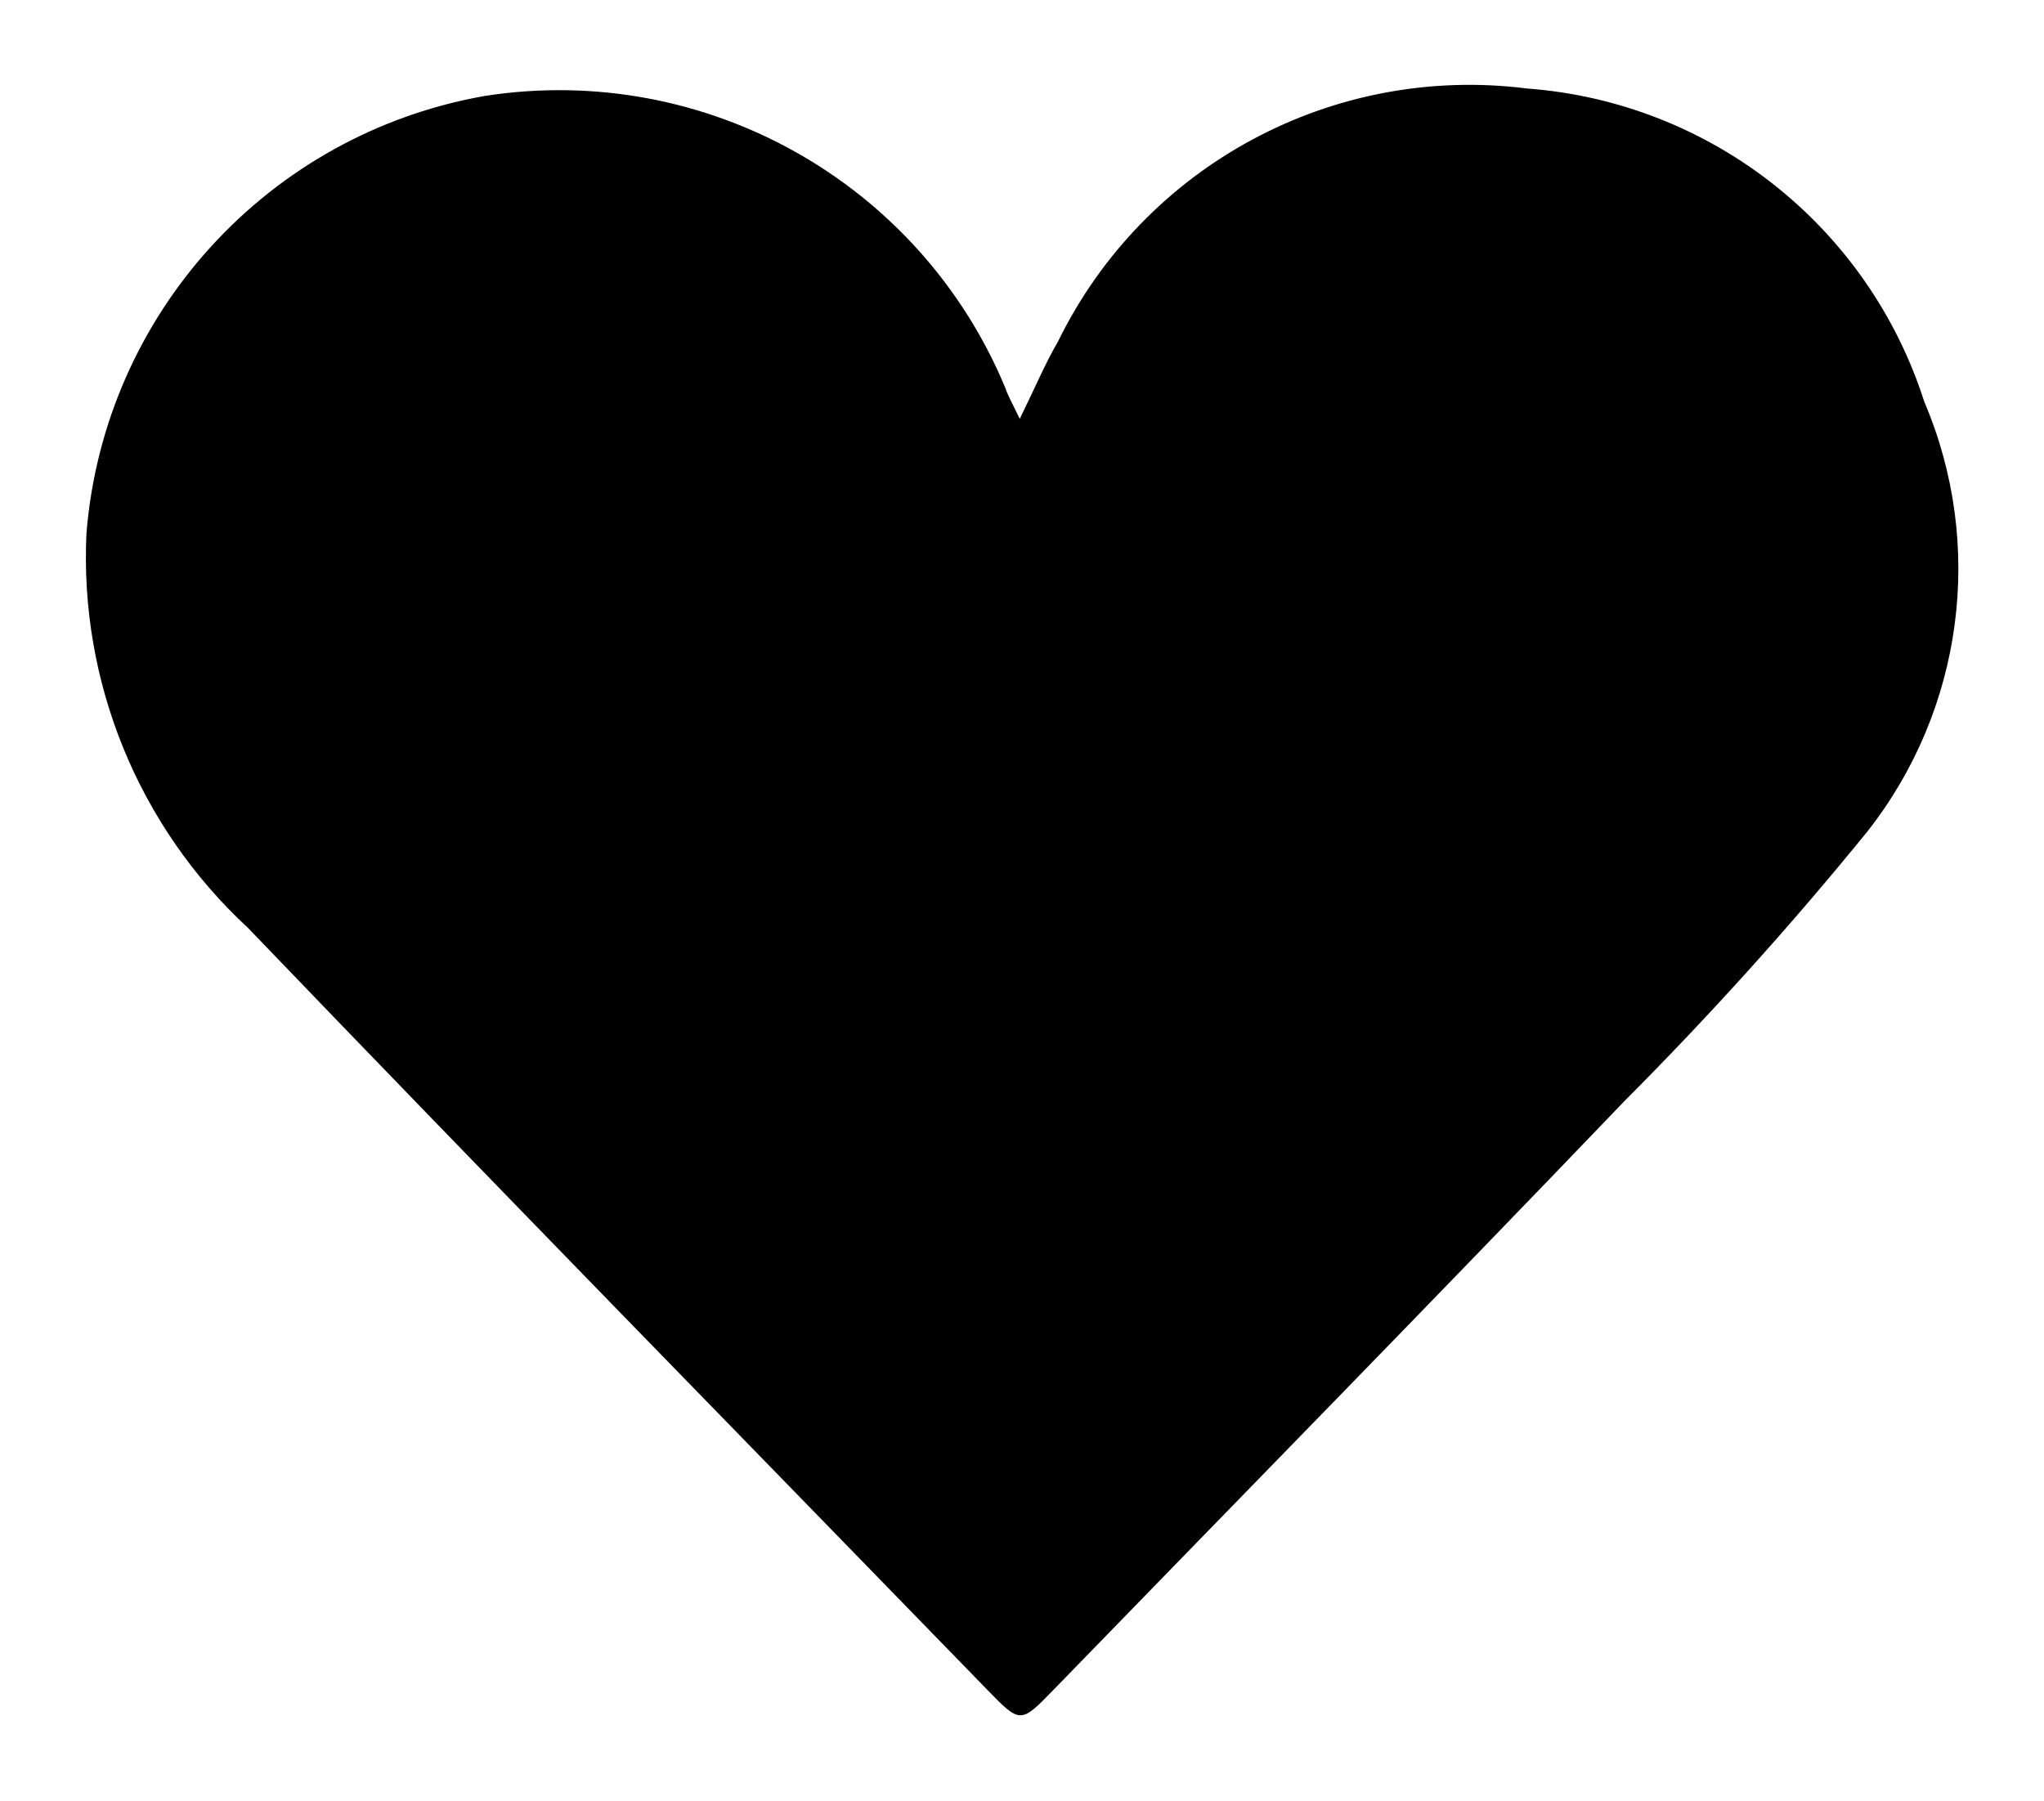
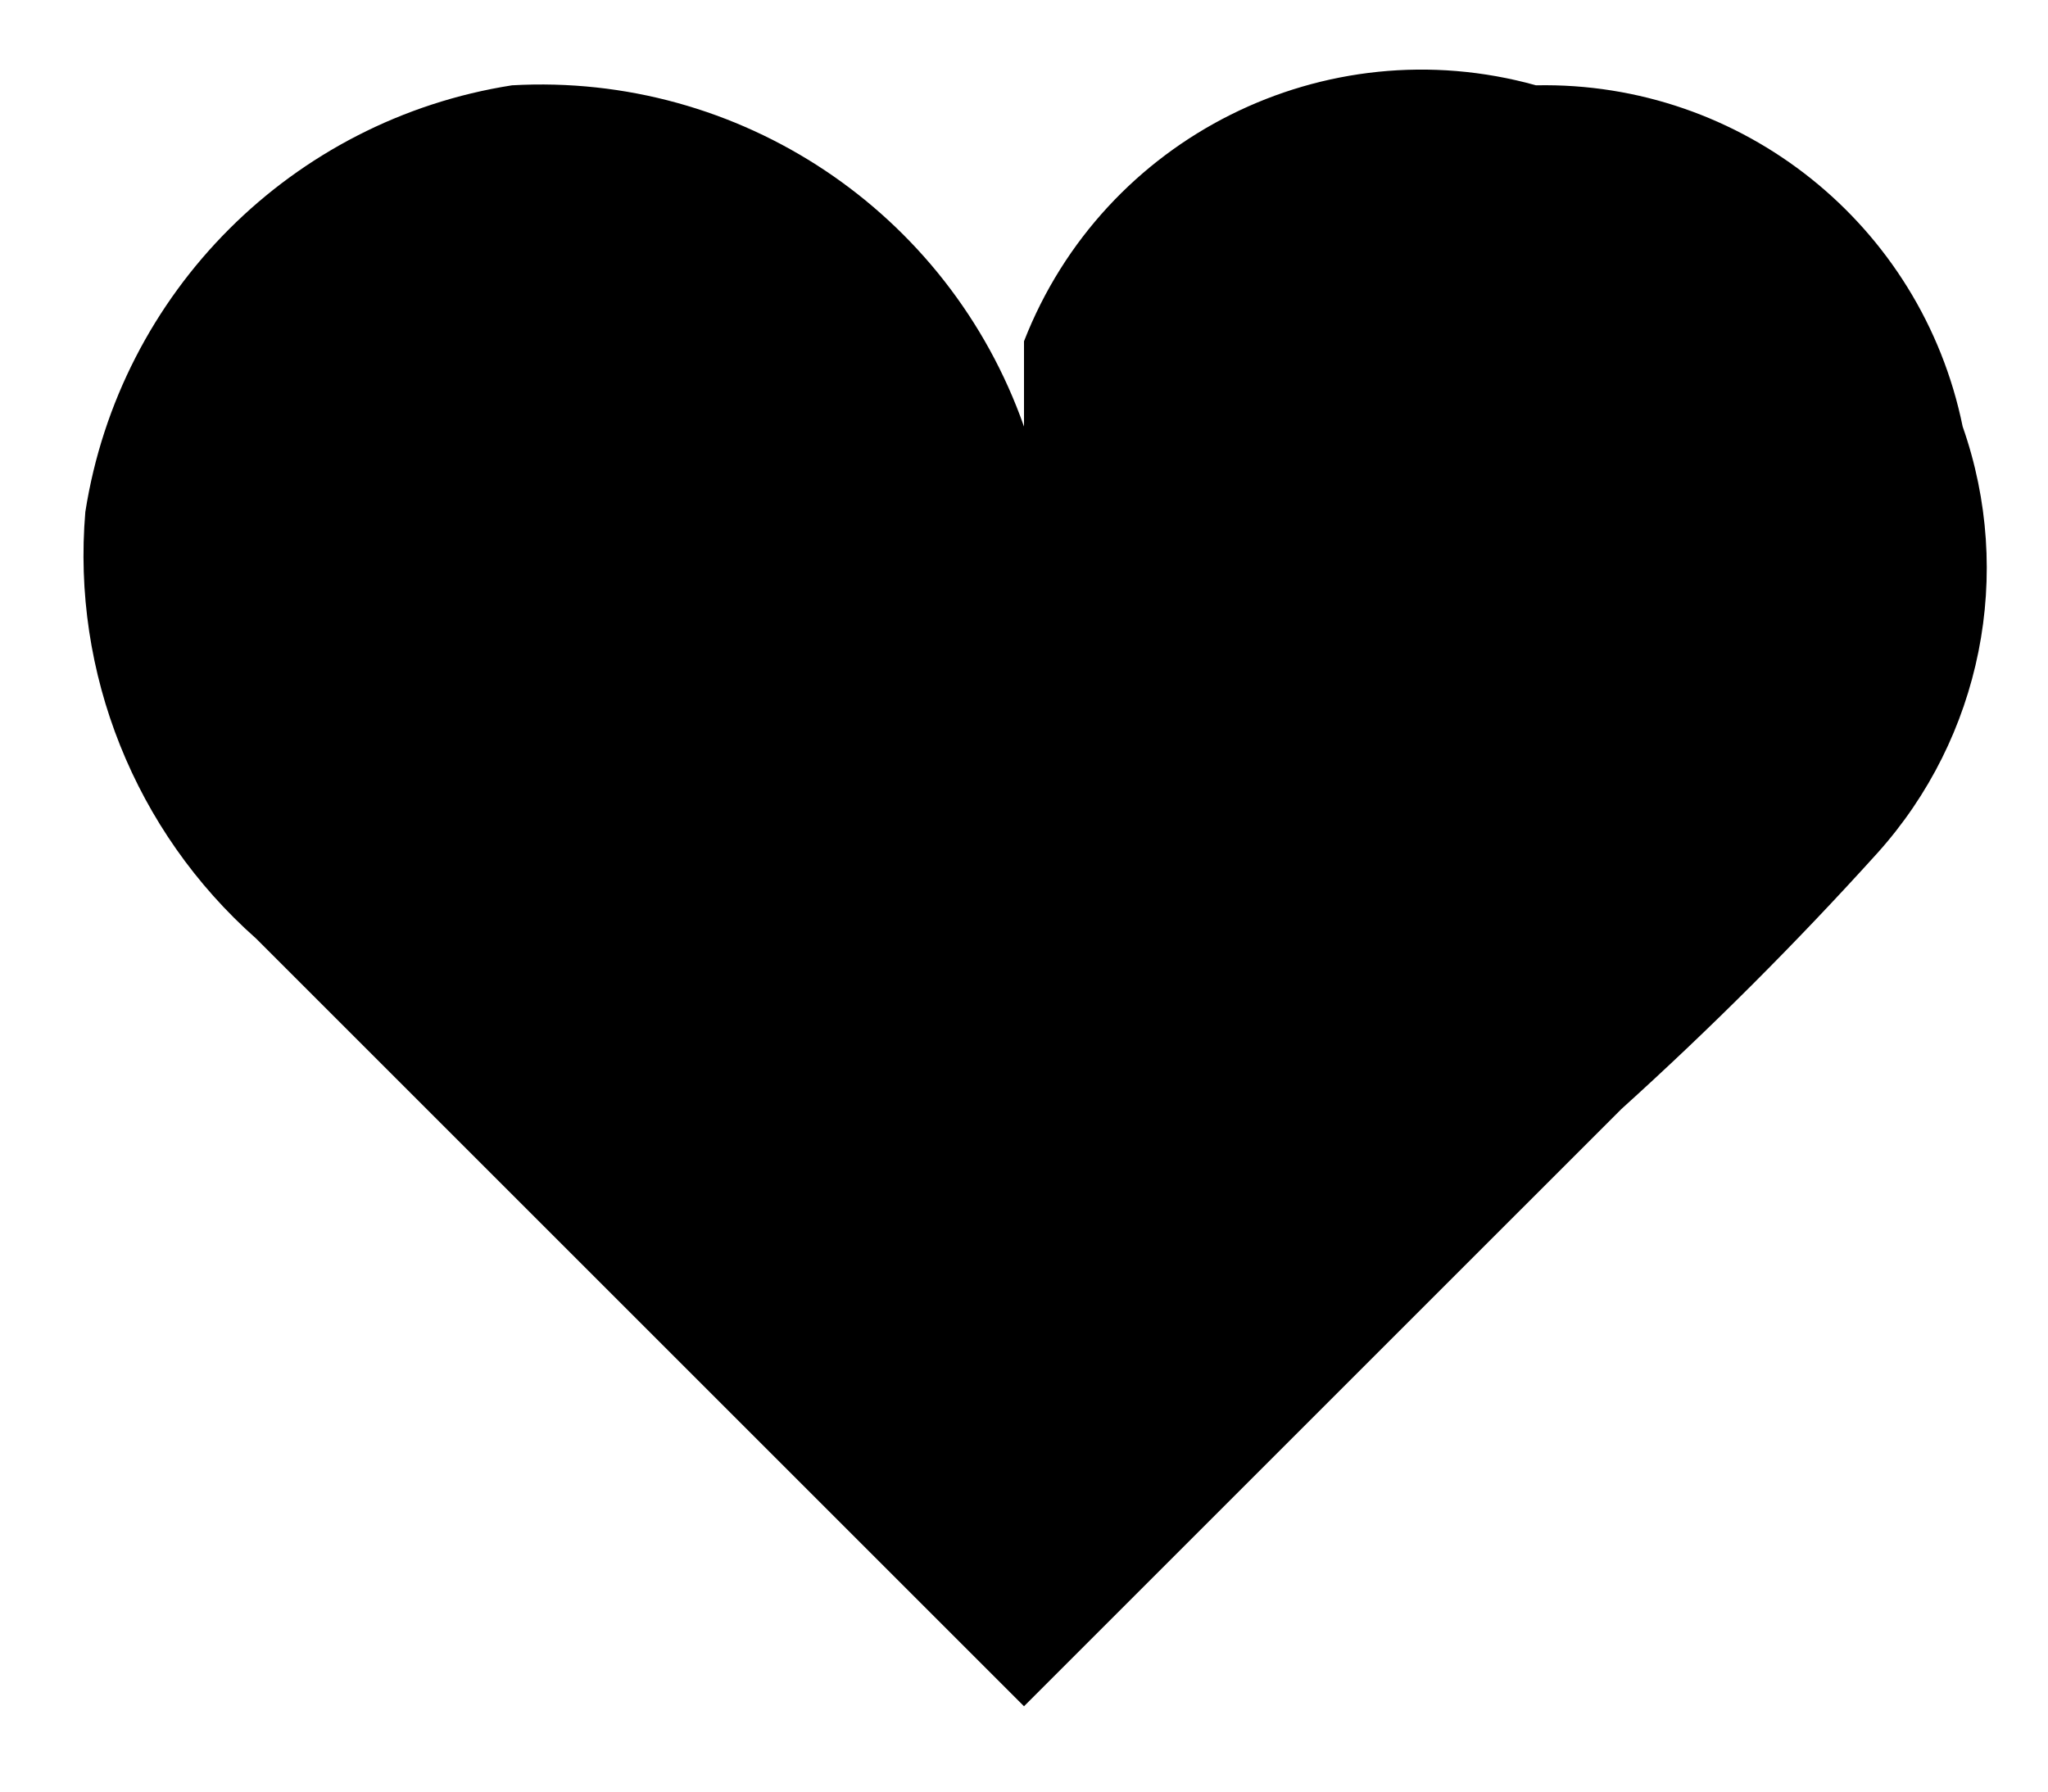
- <svg xmlns="http://www.w3.org/2000/svg" width="24.017" height="21.156" viewBox="0 0 24.017 21.156">
-   <path d="M-198.56,179.344c.184-.375.3-.652.45-.91a5.383,5.383,0,0,1,5.511-2.972,5.315,5.315,0,0,1,4.667,3.68,5,5,0,0,1-.672,5.056,42.078,42.078,0,0,1-2.85,3.162c-2.223,2.32-4.472,4.615-6.71,6.92-.389.4-.388.4-.788-.012-2.893-2.978-5.8-5.946-8.674-8.94a5.931,5.931,0,0,1-1.9-4.641,5.685,5.685,0,0,1,4.683-5.138,5.678,5.678,0,0,1,6.115,3.435C-198.7,179.071-198.65,179.155-198.56,179.344Z" transform="translate(210.542 -174.422)" stroke-linejoin="round" stroke-width="2" />
+ <svg xmlns="http://www.w3.org/2000/svg" width="24" height="21" viewBox="0 0 24 21">
+   <path d="M12 5V4a5 5 0 0 1 6-3 5 5 0 0 1 5 4 5 5 0 0 1-1 5 42 42 0 0 1-3 3l-7 7-9-9a6 6 0 0 1-2-5 6 6 0 0 1 5-5 6 6 0 0 1 6 4z" />
</svg>
